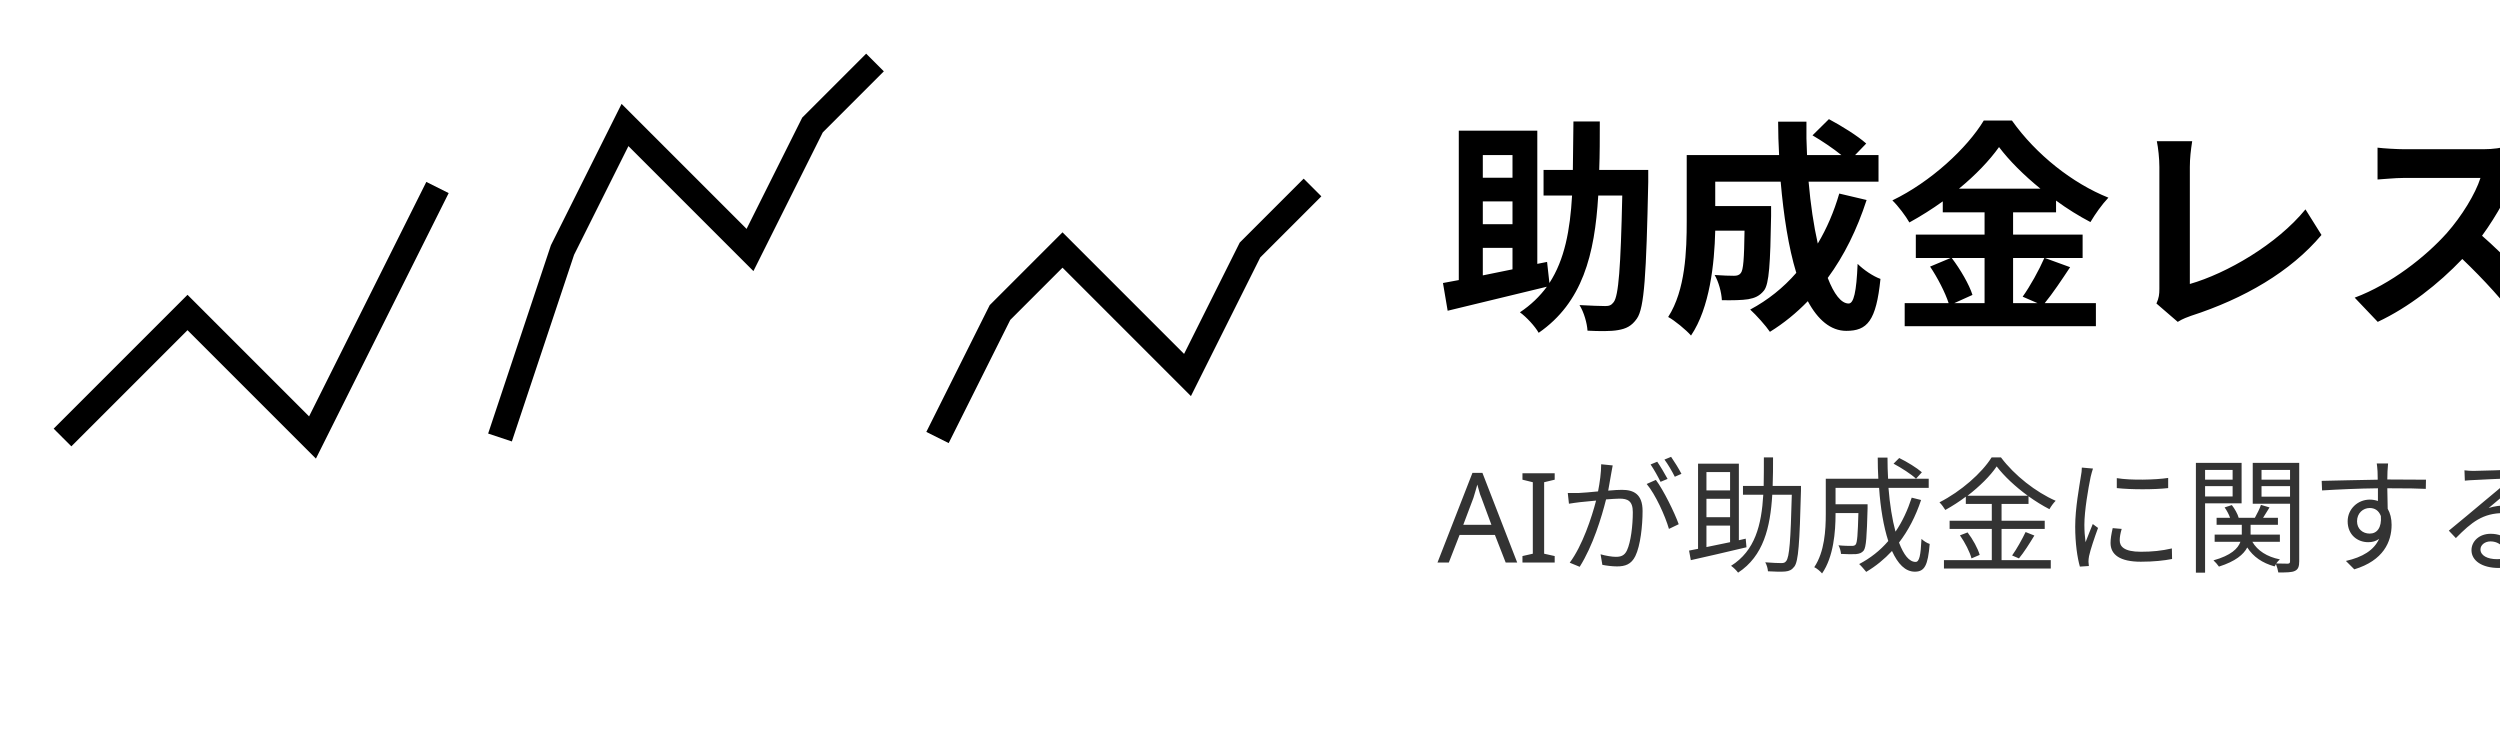
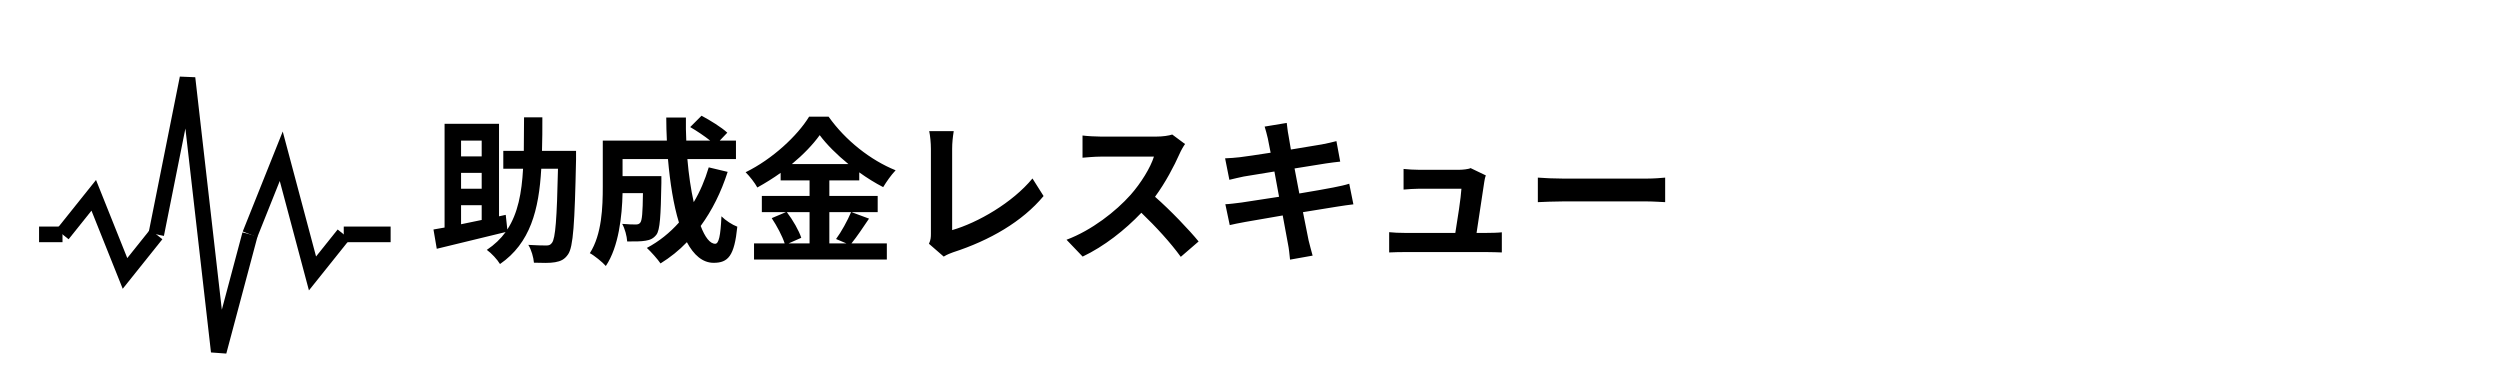
- <svg xmlns="http://www.w3.org/2000/svg" width="200" height="60" viewBox="0 0 200 60">
+ <svg xmlns="http://www.w3.org/2000/svg" width="320" height="50" viewBox="0 0 320 50">
  <g stroke="currentColor" stroke-width="2" fill="none">
-     <path d="M5 35 L10 30 L15 25 L20 30 L25 35 L30 25 L35 15" />
-     <path d="M40 35 L45 20 L50 10 L55 15 L60 20 L65 10 L70 5" />
-     <path d="M75 35 L80 25 L85 20 L90 25 L95 30 L100 20 L105 15" />
+     <line x1="5" y1="30" x2="8" y2="30" />
+     <path d="M8 30 L12 25 L16 35 L20 30" />
+     <path d="M20 30 L24 10 L28 45 L32 30" />
+     <path d="M32 30 L36 20 L40 35 L44 30" />
+     <line x1="44" y1="30" x2="50" y2="30" />
  </g>
-   <text x="115" y="25" font-family="'Hiragino Sans', 'Yu Gothic', sans-serif" font-size="18" font-weight="bold" fill="currentColor">助成金レスキュー</text>
-   <text x="115" y="45" font-family="'Hiragino Sans', 'Yu Gothic', sans-serif" font-size="10" fill="currentColor" opacity="0.8">AIが助成金に関する質問に1分でお答え。特許出願中！</text>
+   <text x="55" y="32" font-family="'Hiragino Sans', 'Yu Gothic', sans-serif" font-size="20" font-weight="bold" fill="currentColor">助成金レスキュー</text>
</svg>
